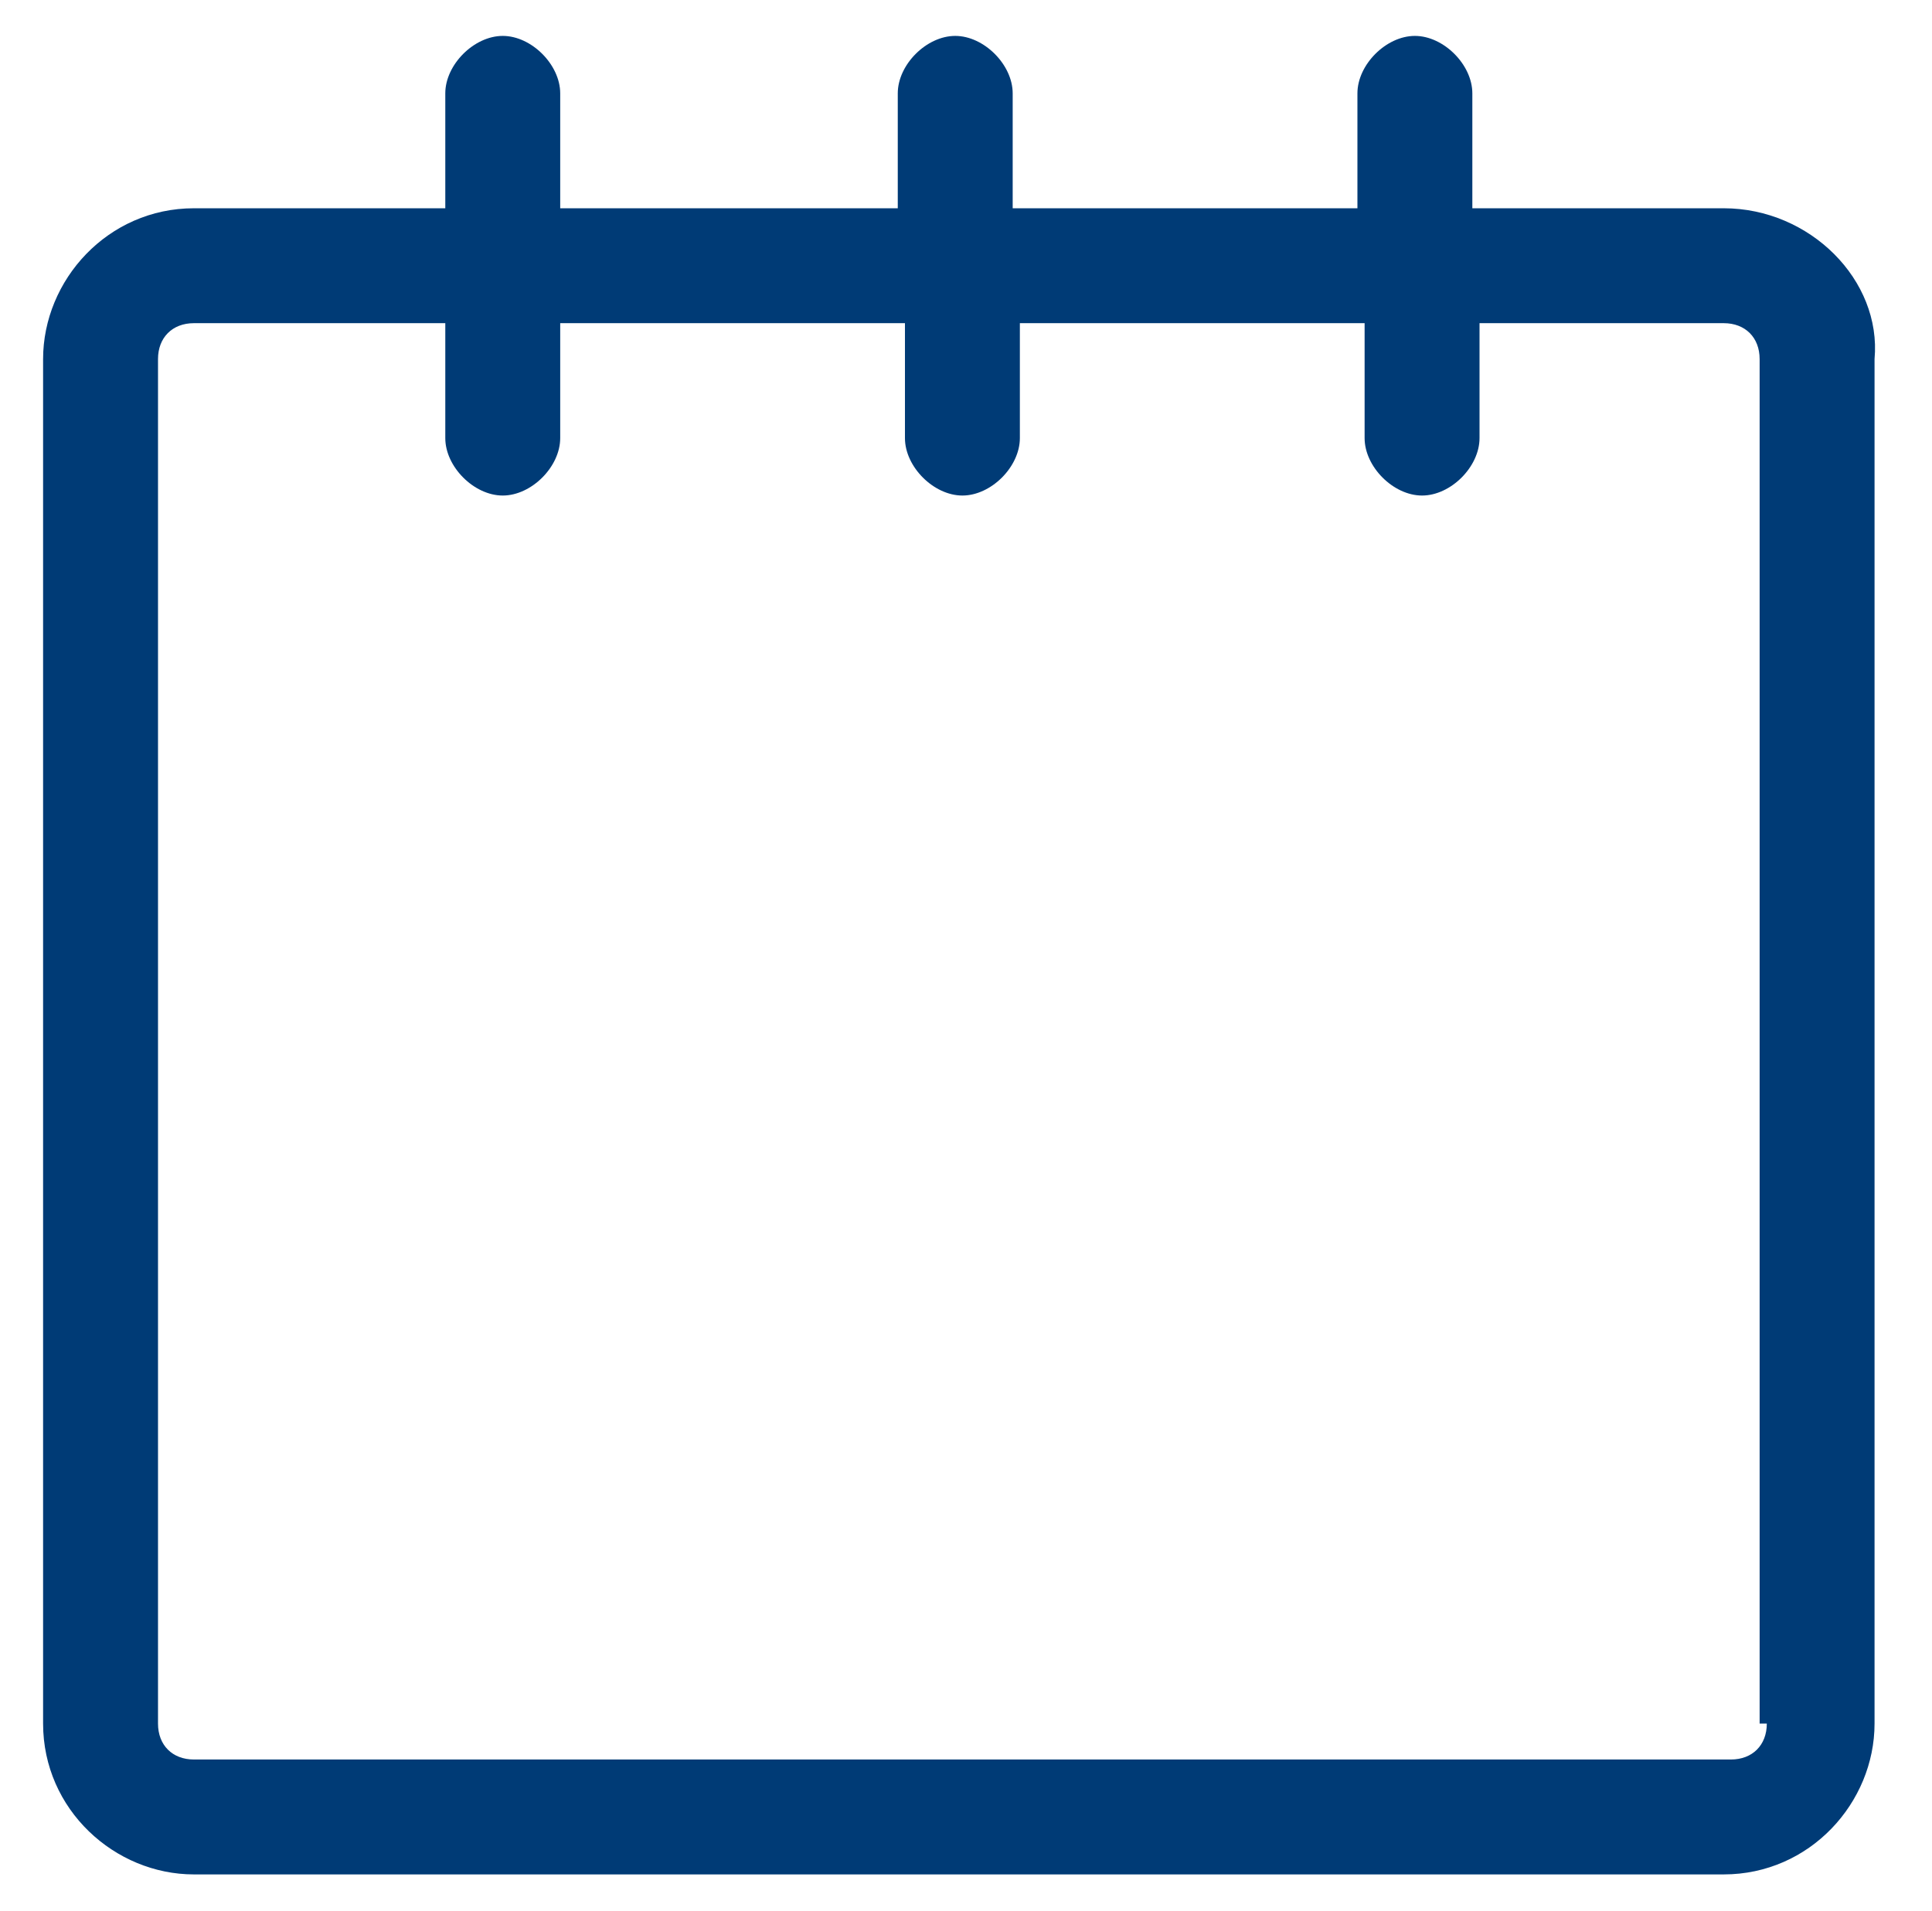
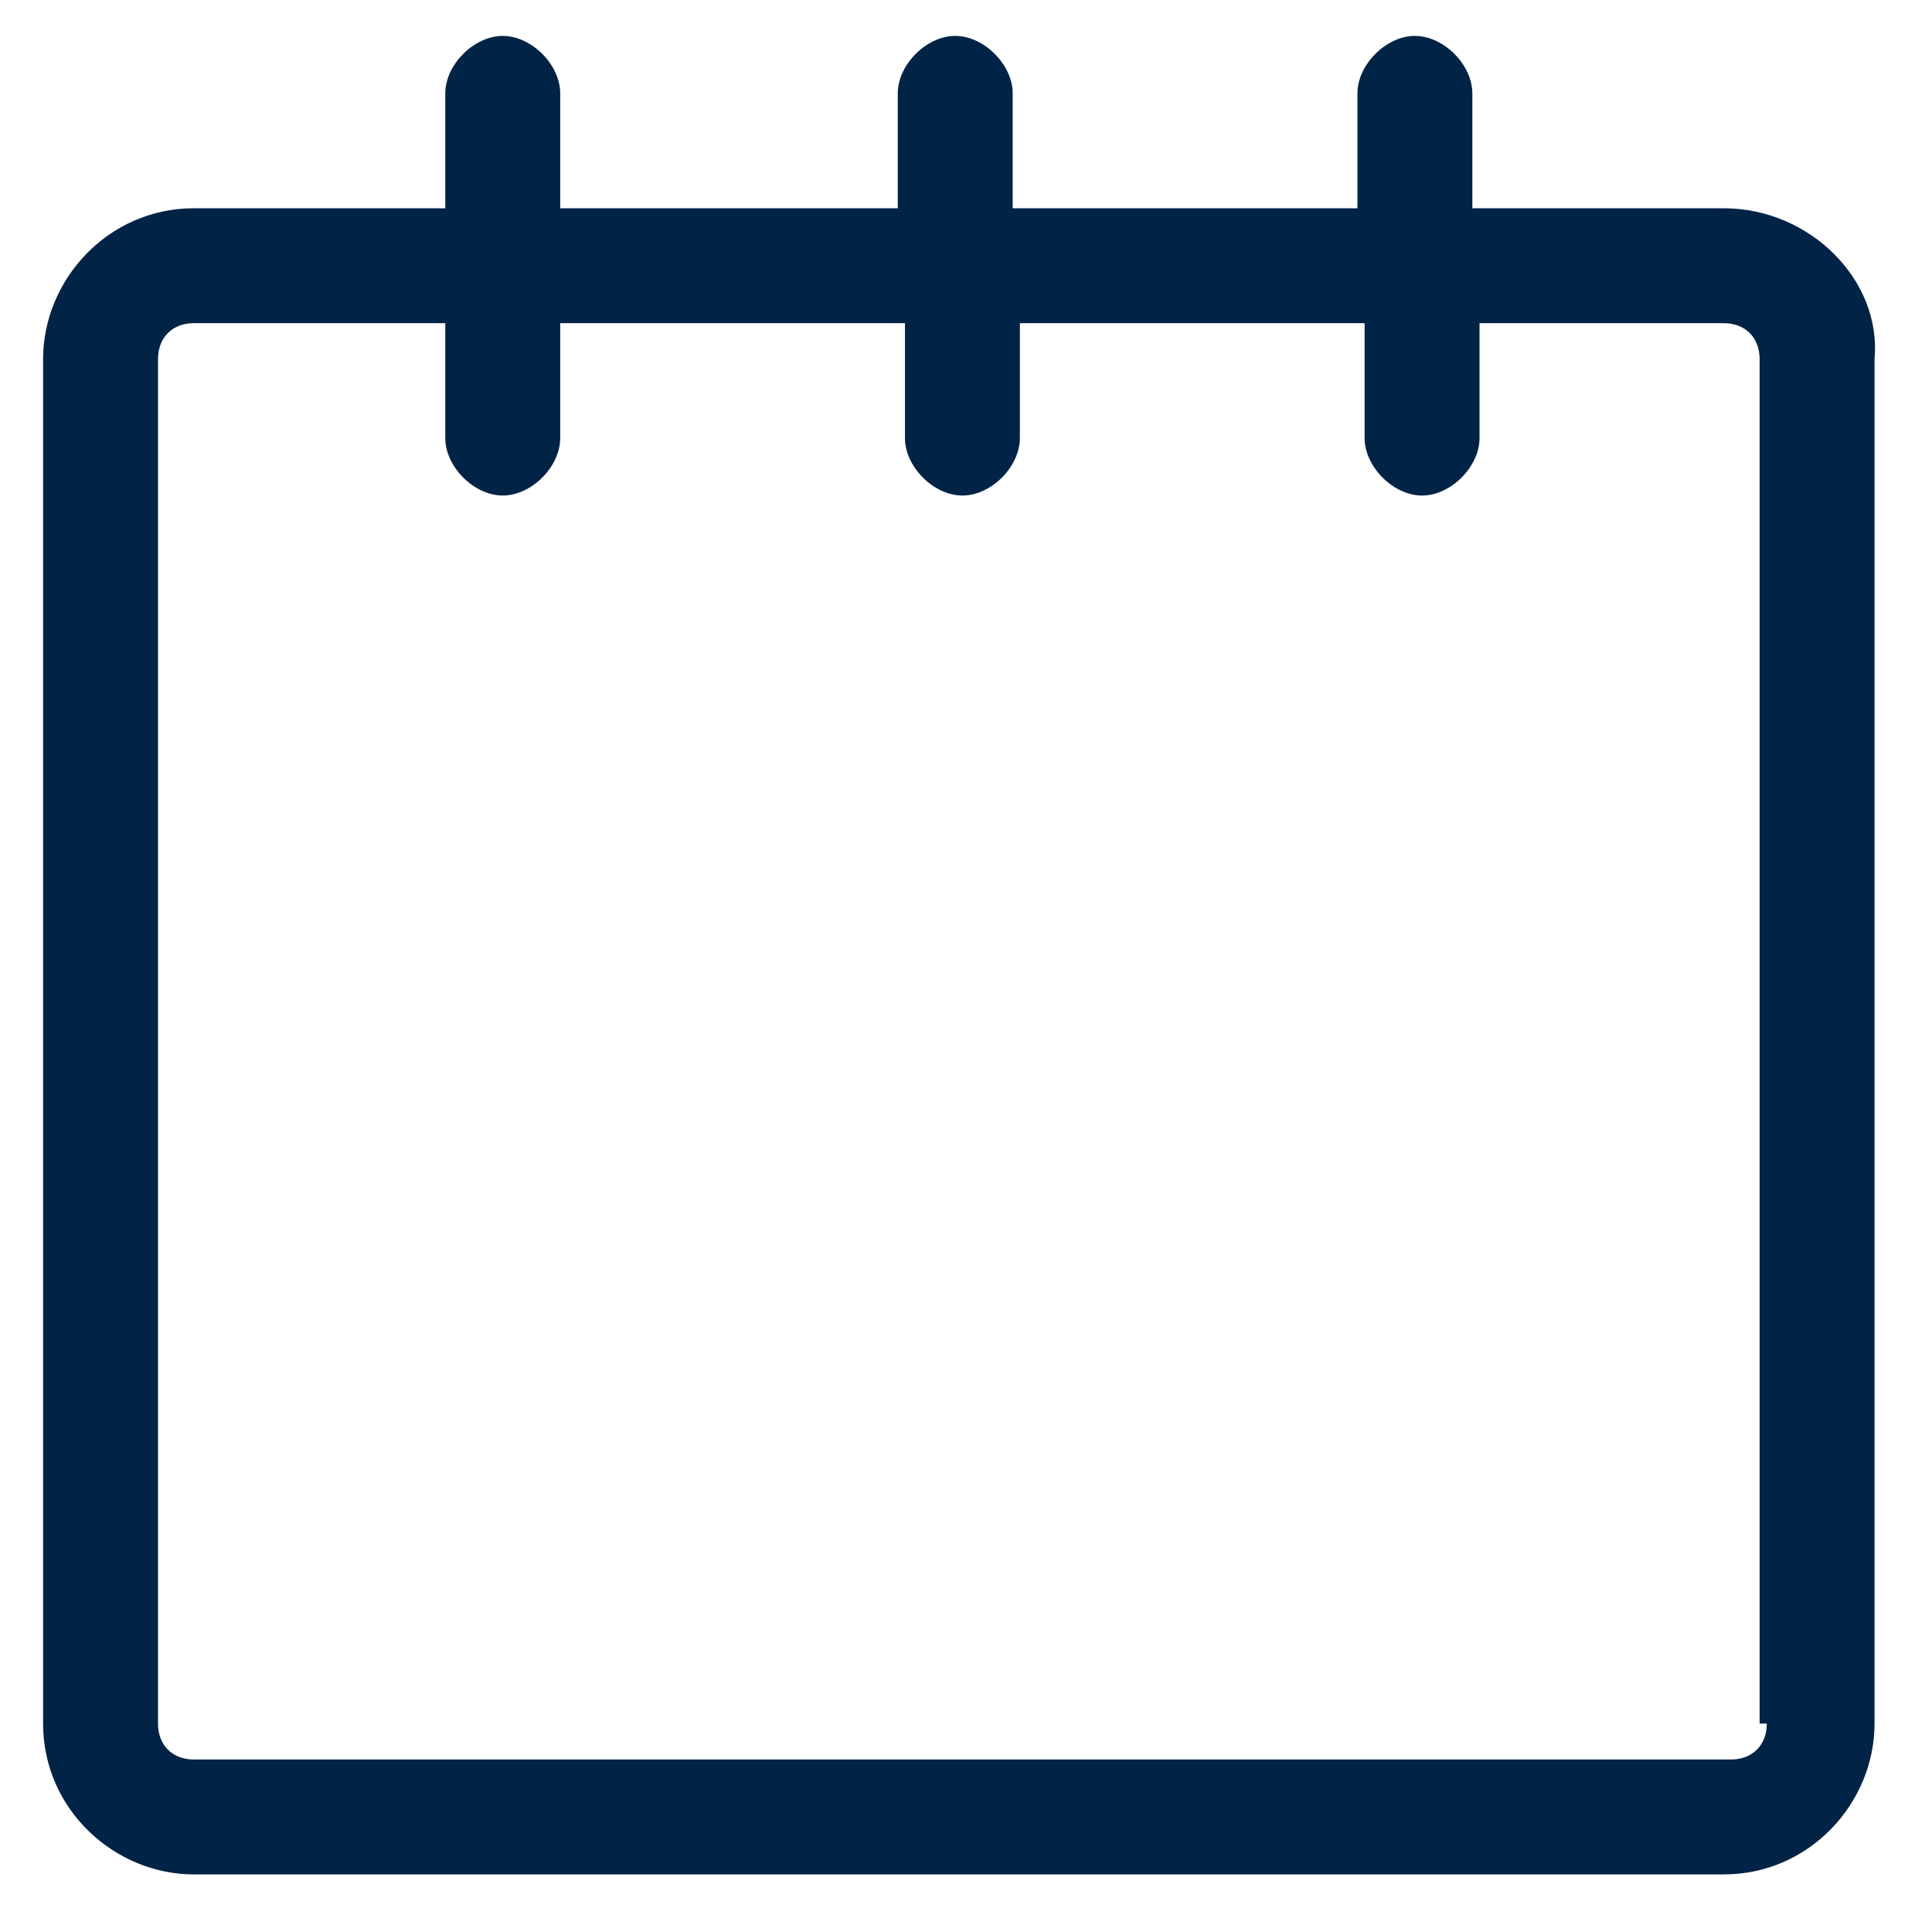
<svg xmlns="http://www.w3.org/2000/svg" version="1.1" id="Layer_1" x="0px" y="0px" viewBox="0 0 26.9 26.6" style="enable-background:new 0 0 26.9 26.6;" xml:space="preserve">
  <style type="text/css">
- 	.st0{fill:#003B76;}
+ 	.st0{fill:#002346;}
</style>
  <g>
    <path class="st0" d="M24,2.9h-3.5V1.3c0-0.4-0.4-0.8-0.8-0.8s-0.8,0.4-0.8,0.8v1.6h-4.8V1.3c0-0.4-0.4-0.8-0.8-0.8   c-0.4,0-0.8,0.4-0.8,0.8v1.6H7.8V1.3c0-0.4-0.4-0.8-0.8-0.8S6.2,0.9,6.2,1.3v1.6H2.7c-1.2,0-2.1,1-2.1,2.1v19c0,1.2,1,2.1,2.1,2.1   H24c1.2,0,2.1-1,2.1-2.1V5C26.2,3.9,25.2,2.9,24,2.9L24,2.9z M24.6,24c0,0.3-0.2,0.5-0.5,0.5H2.7c-0.3,0-0.5-0.2-0.5-0.5V5   c0-0.3,0.2-0.5,0.5-0.5h3.5v1.6c0,0.4,0.4,0.8,0.8,0.8s0.8-0.4,0.8-0.8V4.5h4.8v1.6c0,0.4,0.4,0.8,0.8,0.8c0.4,0,0.8-0.4,0.8-0.8   V4.5H19v1.6c0,0.4,0.4,0.8,0.8,0.8s0.8-0.4,0.8-0.8V4.5H24c0.3,0,0.5,0.2,0.5,0.5v19H24.6z" />
  </g>
</svg>
